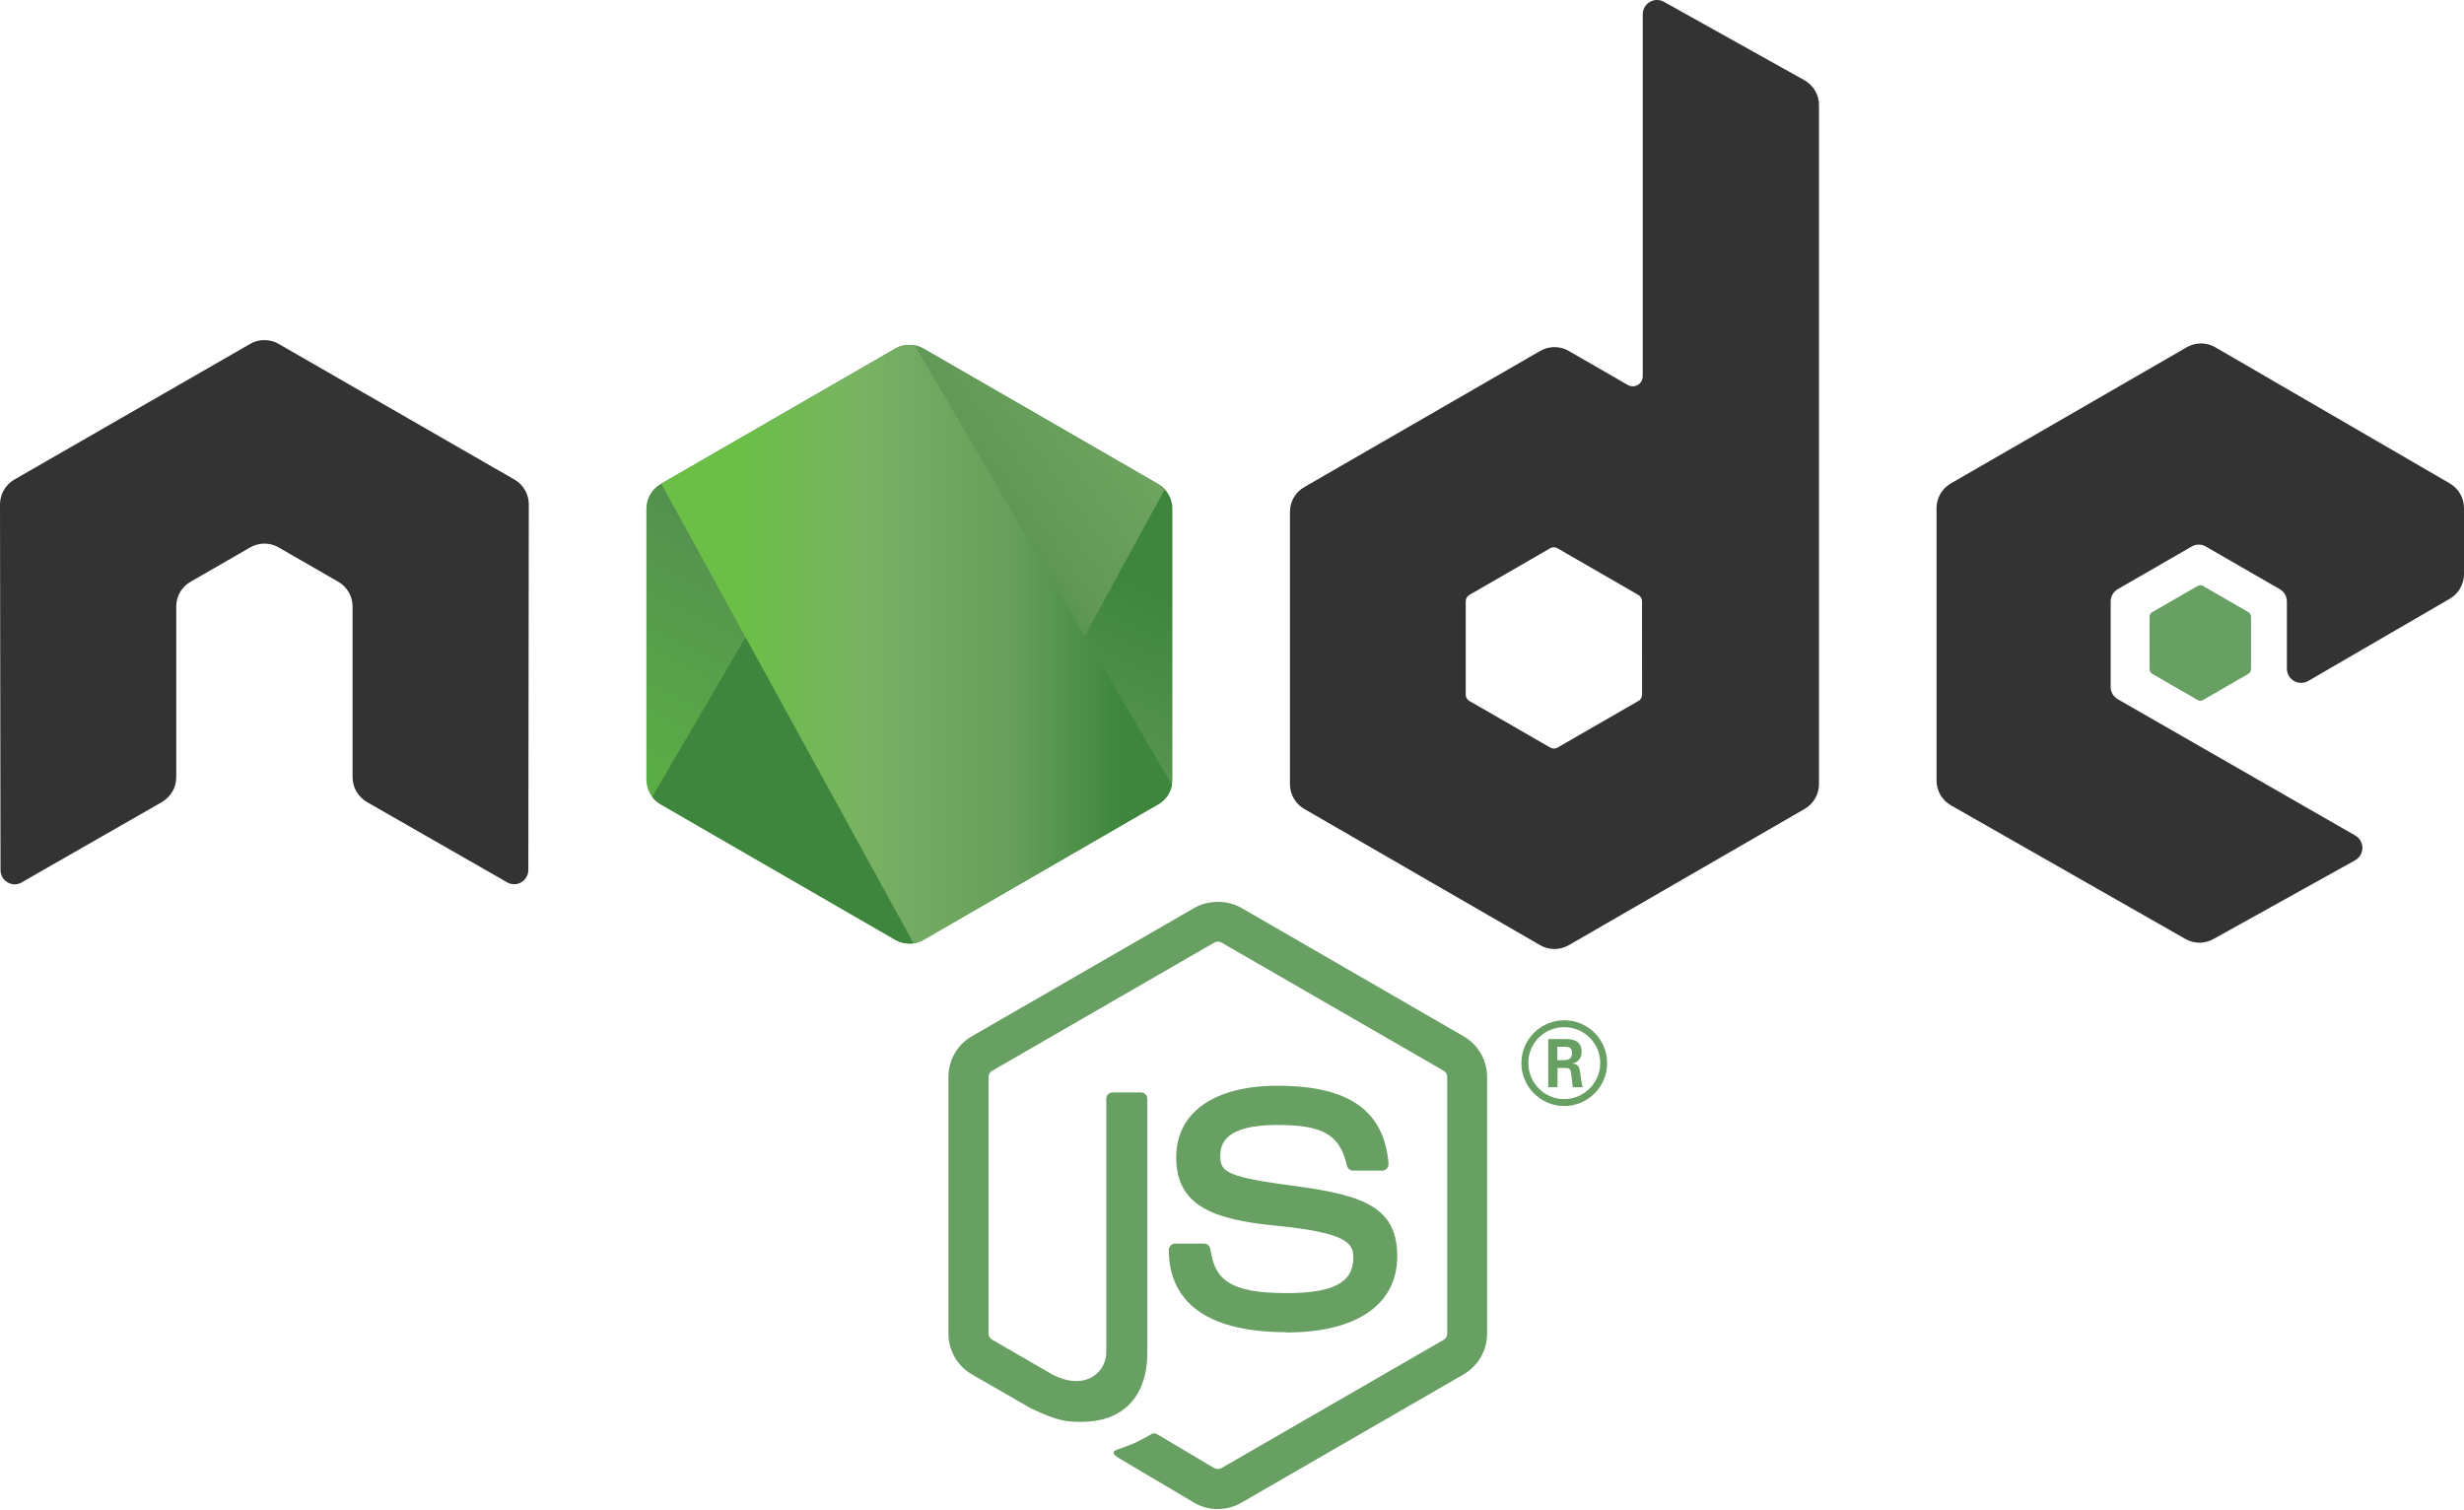
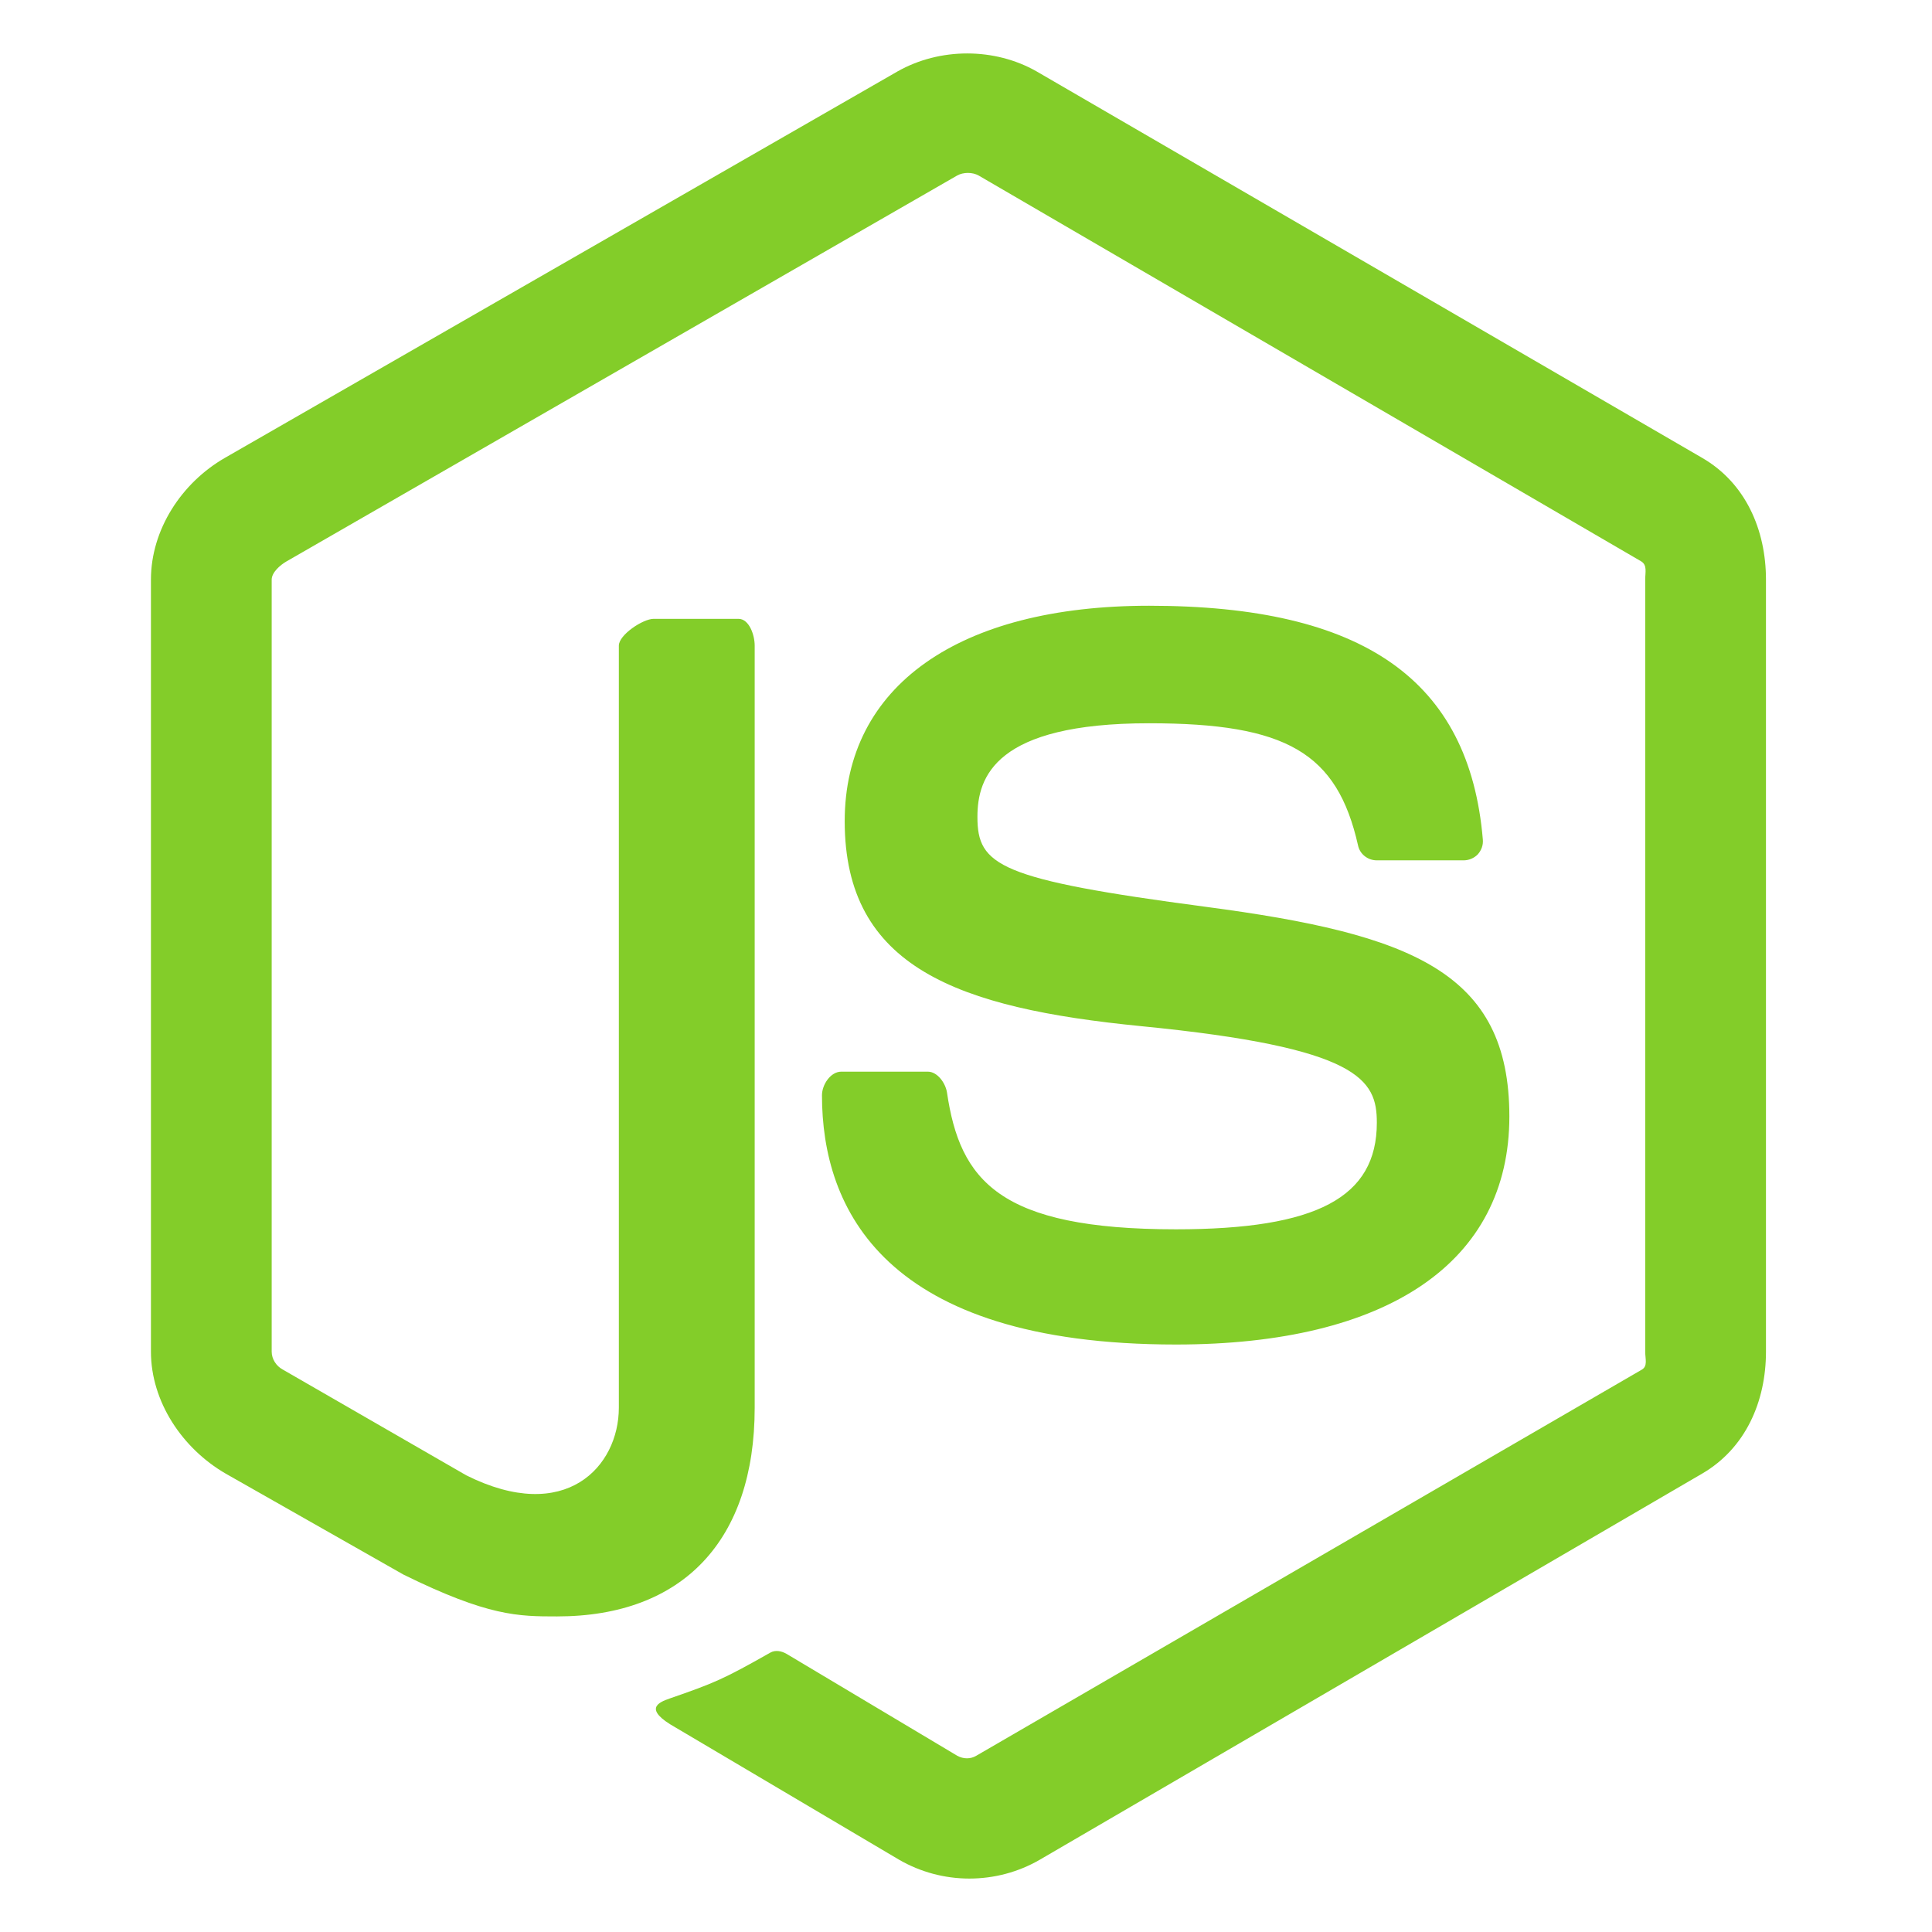
- <svg xmlns="http://www.w3.org/2000/svg" width="589.827" height="361.238" version="1.2" viewBox="0 0 442.37 270.929">
-   <defs>
-     <clipPath id="a">
-       <path d="M239.03 226.605l-42.13 24.317c-1.578.91-2.546 2.59-2.546 4.406v48.668c0 1.817.968 3.496 2.546 4.406l42.133 24.336c1.575.907 3.517.907 5.09 0l42.126-24.336c1.57-.91 2.54-2.59 2.54-4.406v-48.668c0-1.816-.97-3.496-2.55-4.406l-42.12-24.317c-.79-.453-1.67-.68-2.55-.68-.88 0-1.76.227-2.55.68" />
-     </clipPath>
-     <linearGradient id="b" x1="-.348" x2="1.251" gradientTransform="rotate(116.114 53.1 202.97) scale(86.48)" gradientUnits="userSpaceOnUse">
-       <stop offset=".3" stop-color="#3E863D" />
-       <stop offset=".5" stop-color="#55934F" />
-       <stop offset=".8" stop-color="#5AAD45" />
-     </linearGradient>
-     <clipPath id="c">
-       <path d="M195.398 307.086c.403.523.907.976 1.5 1.316l36.14 20.875 6.02 3.46c.9.52 1.926.74 2.934.665.336-.027.672-.09 1-.183l44.434-81.36c-.34-.37-.738-.68-1.184-.94l-27.586-15.93-14.582-8.39c-.414-.24-.863-.41-1.32-.53zm0 0" />
-     </clipPath>
-     <linearGradient id="d" x1="-.456" x2=".582" gradientTransform="rotate(-36.46 550.846 -214.337) scale(132.798)" gradientUnits="userSpaceOnUse">
-       <stop offset=".57" stop-color="#3E863D" />
-       <stop offset=".72" stop-color="#619857" />
-       <stop offset="1" stop-color="#76AC64" />
-     </linearGradient>
-     <clipPath id="e">
-       <path d="M241.066 225.953c-.707.07-1.398.29-2.035.652l-42.01 24.247 45.3 82.51c.63-.09 1.25-.3 1.81-.624l42.13-24.336c1.3-.754 2.19-2.03 2.46-3.476l-46.18-78.89c-.34-.067-.68-.102-1.03-.102-.14 0-.28.007-.42.02" />
-     </clipPath>
-     <linearGradient id="f" x1=".043" x2=".984" gradientTransform="translate(192.862 279.652) scale(97.417)" gradientUnits="userSpaceOnUse">
-       <stop offset=".16" stop-color="#6BBF47" />
-       <stop offset=".38" stop-color="#79B461" />
-       <stop offset=".47" stop-color="#75AC64" />
-       <stop offset=".7" stop-color="#659E5A" />
-       <stop offset=".9" stop-color="#3E863D" />
-     </linearGradient>
-   </defs>
-   <path fill="#689f63" d="M218.647 270.93c-1.46 0-2.91-.383-4.19-1.12l-13.337-7.896c-1.992-1.114-1.02-1.508-.363-1.735 2.656-.93 3.195-1.14 6.03-2.75.298-.17.688-.11.993.07l10.246 6.08c.37.2.895.2 1.238 0l39.95-23.06c.37-.21.61-.64.61-1.08v-46.1c0-.46-.24-.87-.618-1.1l-39.934-23.04c-.37-.22-.86-.22-1.23 0l-39.926 23.04c-.387.22-.633.65-.633 1.09v46.1c0 .44.24.86.62 1.07l10.94 6.32c5.94 2.97 9.57-.53 9.57-4.05v-45.5c0-.65.51-1.15 1.16-1.15h5.06c.63 0 1.15.5 1.15 1.15v45.52c0 7.92-4.32 12.47-11.83 12.47-2.31 0-4.13 0-9.21-2.5l-10.48-6.04c-2.59-1.5-4.19-4.3-4.19-7.29v-46.1c0-3 1.6-5.8 4.19-7.28l39.99-23.07c2.53-1.43 5.89-1.43 8.4 0l39.94 23.08c2.58 1.49 4.19 4.28 4.19 7.28v46.1c0 2.99-1.61 5.78-4.19 7.28l-39.94 23.07c-1.28.74-2.73 1.12-4.21 1.12" />
-   <path fill="#689f63" d="M230.987 239.164c-17.48 0-21.145-8.024-21.145-14.754 0-.64.516-1.15 1.157-1.15h5.16c.57 0 1.05.415 1.14.978.78 5.258 3.1 7.91 13.67 7.91 8.42 0 12-1.902 12-6.367 0-2.57-1.02-4.48-14.1-5.76-10.94-1.08-17.7-3.49-17.7-12.24 0-8.06 6.8-12.86 18.19-12.86 12.79 0 19.13 4.44 19.93 13.98.03.33-.09.65-.31.89-.22.23-.53.37-.85.37h-5.19c-.54 0-1.01-.38-1.12-.9-1.25-5.53-4.27-7.3-12.48-7.3-9.19 0-10.26 3.2-10.26 5.6 0 2.91 1.26 3.76 13.66 5.4 12.28 1.63 18.11 3.93 18.11 12.56 0 8.7-7.26 13.69-19.92 13.69m48.66-48.89h1.34c1.1 0 1.31-.77 1.31-1.22 0-1.18-.81-1.18-1.26-1.18h-1.38zm-1.63-3.78h2.97c1.02 0 3.02 0 3.02 2.28 0 1.59-1.02 1.92-1.63 2.12 1.19.08 1.27.86 1.43 1.96.08.69.21 1.88.45 2.28h-1.83c-.05-.4-.33-2.6-.33-2.72-.12-.49-.29-.73-.9-.73h-1.51v3.46h-1.67zm-3.57 4.3c0 3.58 2.89 6.48 6.44 6.48 3.58 0 6.47-2.96 6.47-6.48 0-3.59-2.93-6.44-6.48-6.44-3.5 0-6.44 2.81-6.44 6.43m14.16.03c0 4.24-3.47 7.7-7.7 7.7-4.2 0-7.7-3.42-7.7-7.7 0-4.36 3.58-7.7 7.7-7.7 4.15 0 7.69 3.35 7.69 7.7" />
-   <path fill="#333" fill-rule="evenodd" d="M94.936 90.55c0-1.84-.97-3.53-2.558-4.445l-42.356-24.37c-.715-.42-1.516-.64-2.328-.67h-.438c-.812.03-1.613.25-2.34.67L2.562 86.105C.984 87.025 0 88.715 0 90.555l.093 65.64c0 .91.47 1.76 1.27 2.21.78.48 1.76.48 2.54 0l25.18-14.42c1.59-.946 2.56-2.618 2.56-4.44V108.88c0-1.83.97-3.52 2.555-4.43l10.72-6.174c.796-.46 1.67-.688 2.56-.688.876 0 1.77.226 2.544.687l10.715 6.172c1.586.91 2.56 2.6 2.56 4.43v30.663c0 1.82.983 3.5 2.565 4.44l25.164 14.41c.79.47 1.773.47 2.56 0 .776-.45 1.268-1.3 1.268-2.21zm199.868 34.176c0 .457-.243.88-.64 1.106l-14.548 8.386c-.395.227-.883.227-1.277 0l-14.55-8.386c-.4-.227-.64-.65-.64-1.106V107.93c0-.458.24-.88.63-1.11l14.54-8.4c.4-.23.89-.23 1.29 0l14.55 8.4c.4.23.64.652.64 1.11zM298.734.324c-.794-.442-1.76-.43-2.544.027-.78.46-1.262 1.3-1.262 2.21v65c0 .64-.34 1.23-.894 1.55-.55.32-1.235.32-1.79 0L281.634 63c-1.58-.914-3.526-.914-5.112 0l-42.37 24.453c-1.583.91-2.56 2.6-2.56 4.42v48.92c0 1.83.977 3.51 2.56 4.43l42.37 24.47c1.582.91 3.53.91 5.117 0l42.37-24.48c1.58-.92 2.56-2.6 2.56-4.43V18.863c0-1.856-1.01-3.563-2.63-4.47zm141.093 107.164c1.574-.914 2.543-2.602 2.543-4.422V91.21c0-1.824-.97-3.507-2.547-4.425l-42.1-24.44c-1.59-.92-3.54-.92-5.13 0l-42.36 24.45c-1.59.92-2.56 2.6-2.56 4.43v48.9c0 1.84.99 3.54 2.58 4.45l42.09 23.99c1.55.89 3.45.9 5.02.03l25.46-14.15c.8-.45 1.31-1.3 1.31-2.22 0-.92-.49-1.78-1.29-2.23l-42.62-24.46c-.8-.45-1.29-1.3-1.29-2.21v-15.34c0-.916.48-1.76 1.28-2.216l13.26-7.65c.79-.46 1.76-.46 2.55 0l13.27 7.65c.79.45 1.28 1.3 1.28 2.21v12.06c0 .91.49 1.76 1.28 2.22.79.45 1.77.45 2.56-.01zm0 0" />
-   <path fill="#689f63" fill-rule="evenodd" d="M394.538 105.2c.3-.177.676-.177.98 0l8.13 4.69c.304.176.49.5.49.85v9.39c0 .35-.186.674-.49.85l-8.13 4.69c-.304.177-.68.177-.98 0l-8.125-4.69c-.31-.176-.5-.5-.5-.85v-9.39c0-.35.18-.674.49-.85zm0 0" />
-   <g clip-path="url(#a)" transform="translate(-78.306 -164.016)">
-     <path fill="url(#b)" d="M331.363 246.793l-118.715-58.19-60.87 124.174L270.49 370.97zm0 0" />
-   </g>
-   <g clip-path="url(#c)" transform="translate(-78.306 -164.016)">
-     <path fill="url(#d)" d="M144.07 264.004l83.825 113.453 110.86-81.906-83.83-113.45zm0 0" />
-   </g>
-   <g clip-path="url(#e)" transform="translate(-78.306 -164.016)">
-     <path fill="url(#f)" d="M197.02 225.934v107.43h91.683v-107.43zm0 0" />
-   </g>
+ <svg viewBox="0 0 128 128">
+   <path fill="#83CD29" d="M112.771 30.334L68.674 4.729c-2.781-1.584-6.402-1.584-9.205 0L14.901 30.334C12.031 31.985 10 35.088 10 38.407v51.142c0 3.319 2.084 6.423 4.954 8.083l11.775 6.688c5.628 2.772 7.617 2.772 10.178 2.772 8.333 0 13.093-5.039 13.093-13.828v-50.49c0-.713-.371-1.774-1.071-1.774h-5.623C42.594 41 41 42.061 41 42.773v50.49c0 3.896-3.524 7.773-10.11 4.48L18.723 90.73c-.424-.23-.723-.693-.723-1.181V38.407c0-.482.555-.966.982-1.213l44.424-25.561c.415-.235 1.025-.235 1.439 0l43.882 25.555c.42.253.272.722.272 1.219v51.142c0 .488.183.963-.232 1.198l-44.086 25.576c-.378.227-.847.227-1.261 0l-11.307-6.749c-.341-.198-.746-.269-1.073-.086-3.146 1.783-3.726 2.02-6.677 3.043-.726.253-1.797.692.41 1.929l14.798 8.754a9.294 9.294 0 004.647 1.246c1.642 0 3.25-.426 4.667-1.246l43.885-25.582c2.87-1.672 4.23-4.764 4.23-8.083V38.407c0-3.319-1.36-6.414-4.229-8.073zM77.91 81.445c-11.726 0-14.309-3.235-15.17-9.066-.1-.628-.633-1.379-1.272-1.379h-5.731c-.709 0-1.279.86-1.279 1.566 0 7.466 4.059 16.512 23.453 16.512 14.039 0 22.088-5.455 22.088-15.109 0-9.572-6.467-12.084-20.082-13.886-13.762-1.819-15.16-2.738-15.16-5.962 0-2.658 1.184-6.203 11.374-6.203 9.105 0 12.461 1.954 13.842 8.091.118.577.645.991 1.24.991h5.754c.354 0 .692-.143.94-.396.24-.272.367-.613.335-.979-.891-10.568-7.912-15.493-22.112-15.493-12.631 0-20.166 5.334-20.166 14.275 0 9.698 7.497 12.378 19.622 13.577 14.505 1.422 15.633 3.542 15.633 6.395 0 4.955-3.978 7.066-13.309 7.066z" />
</svg>
